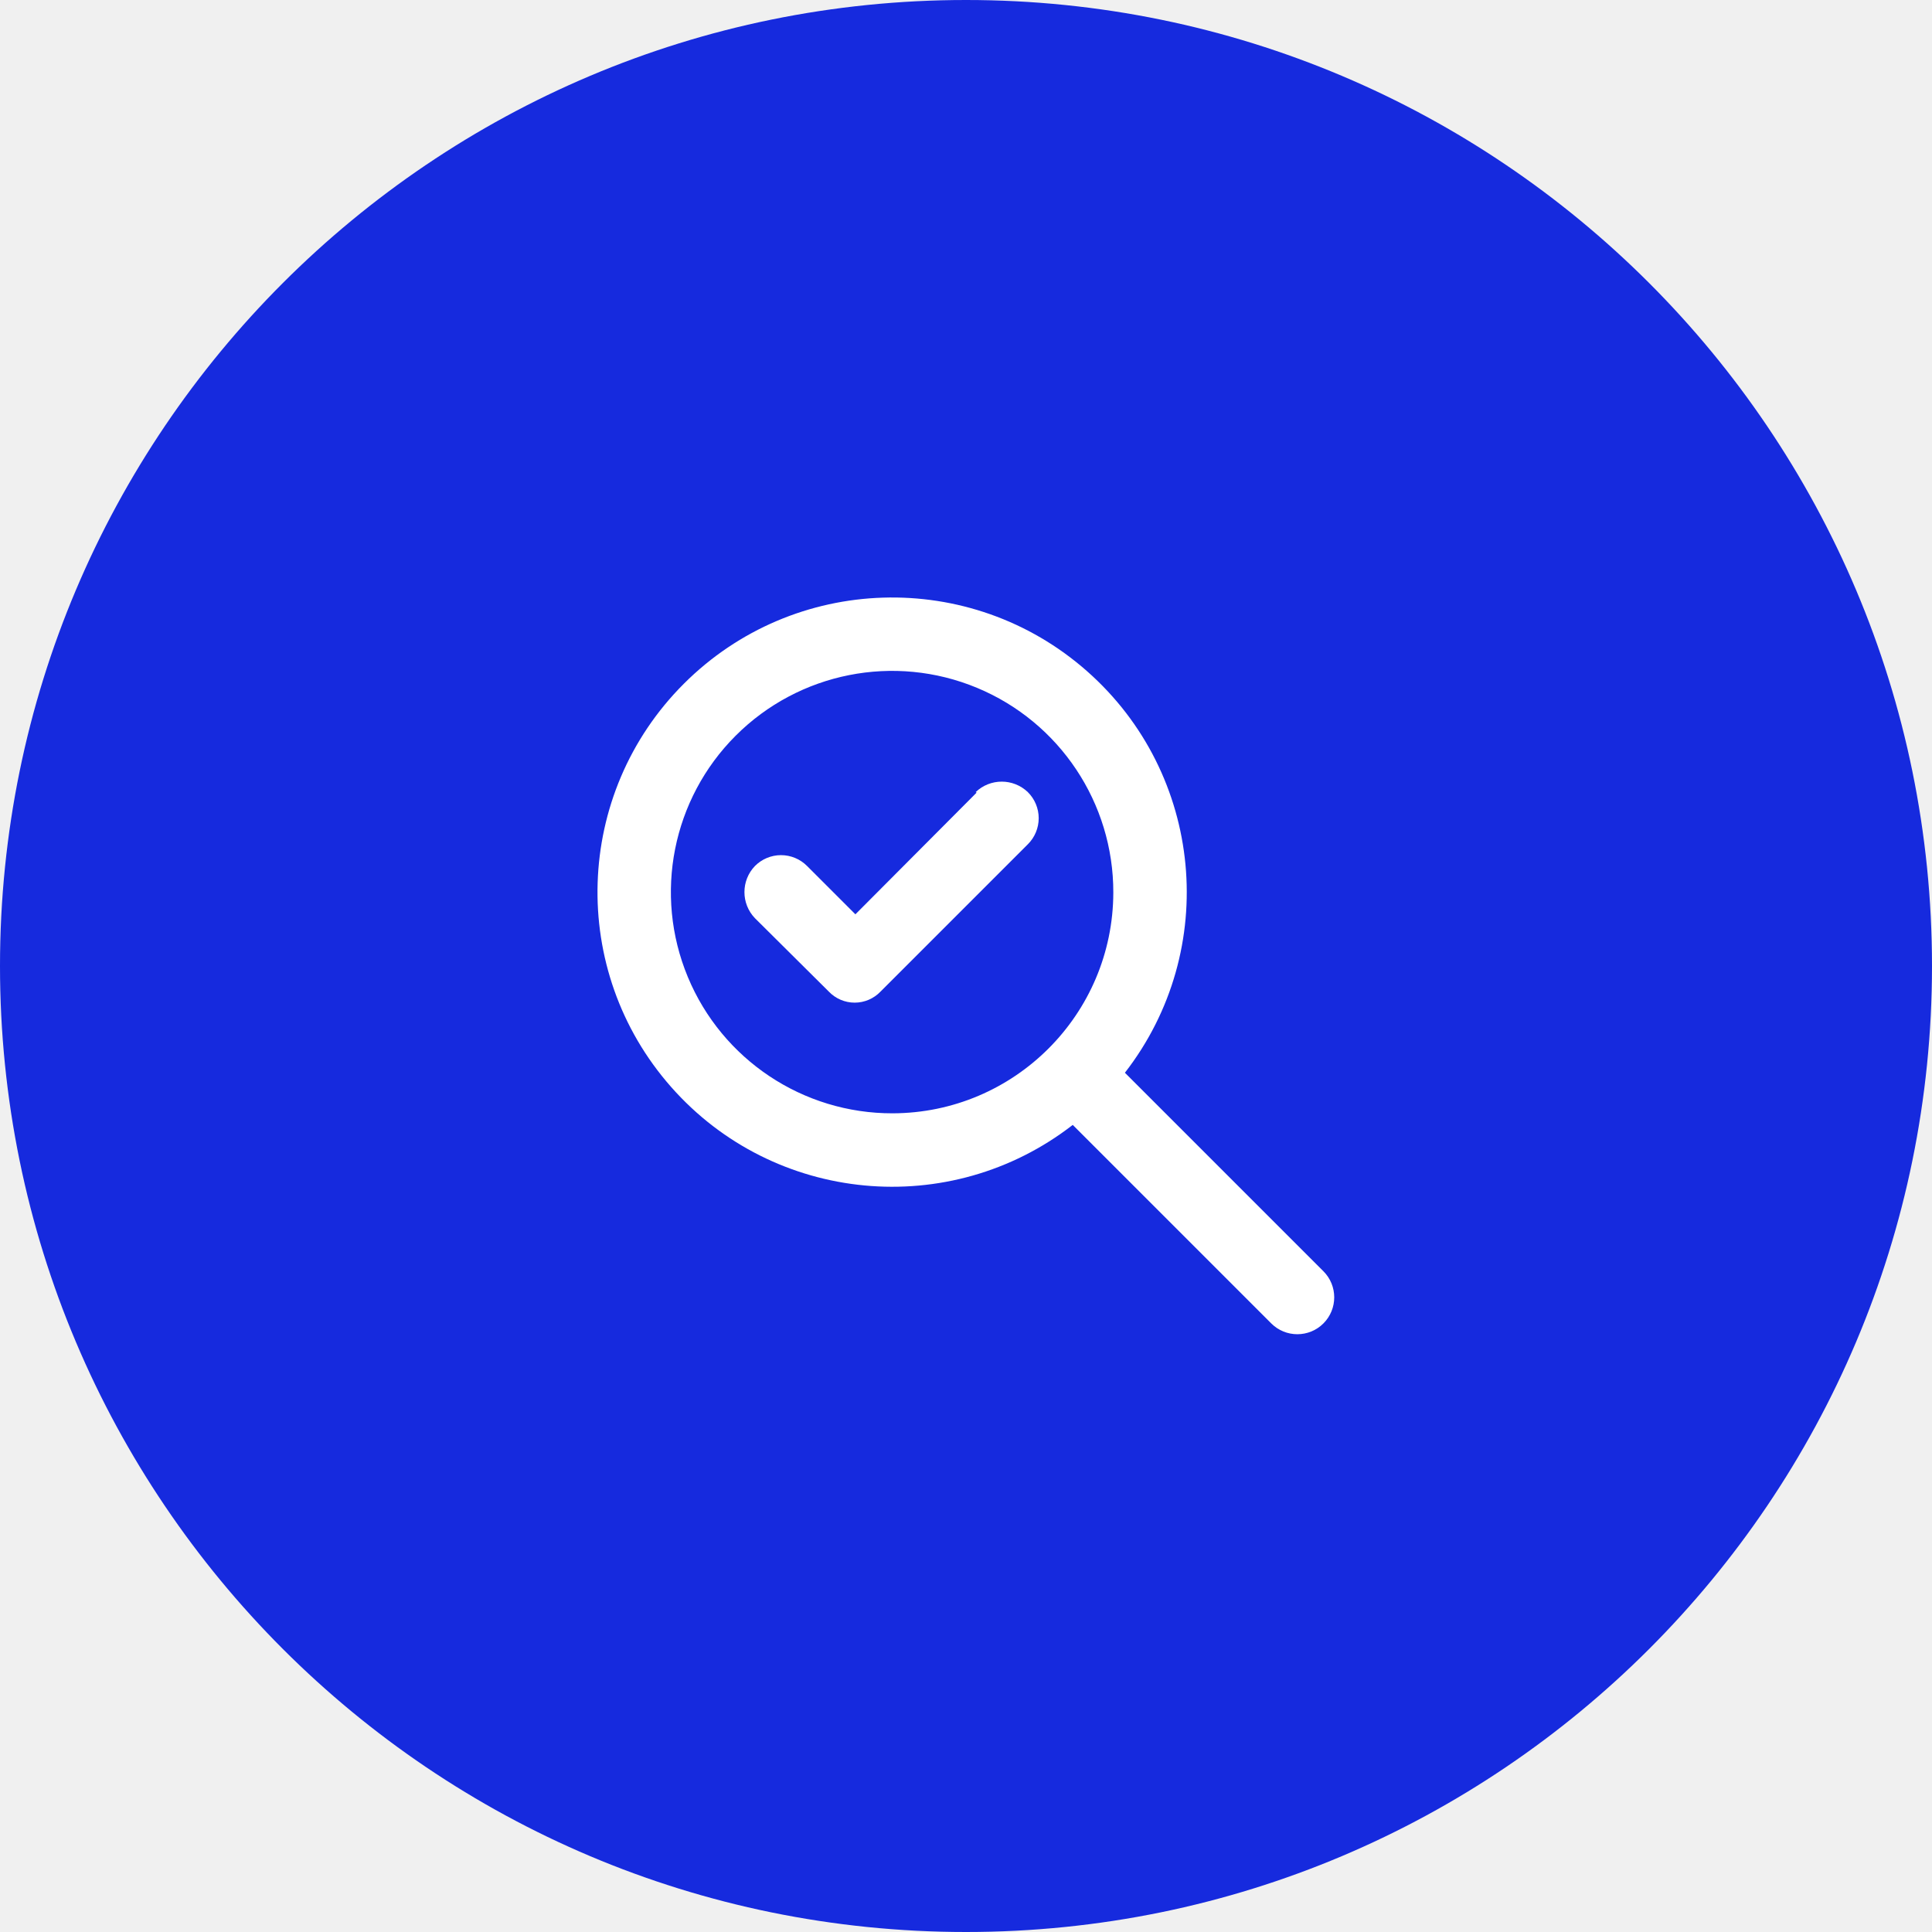
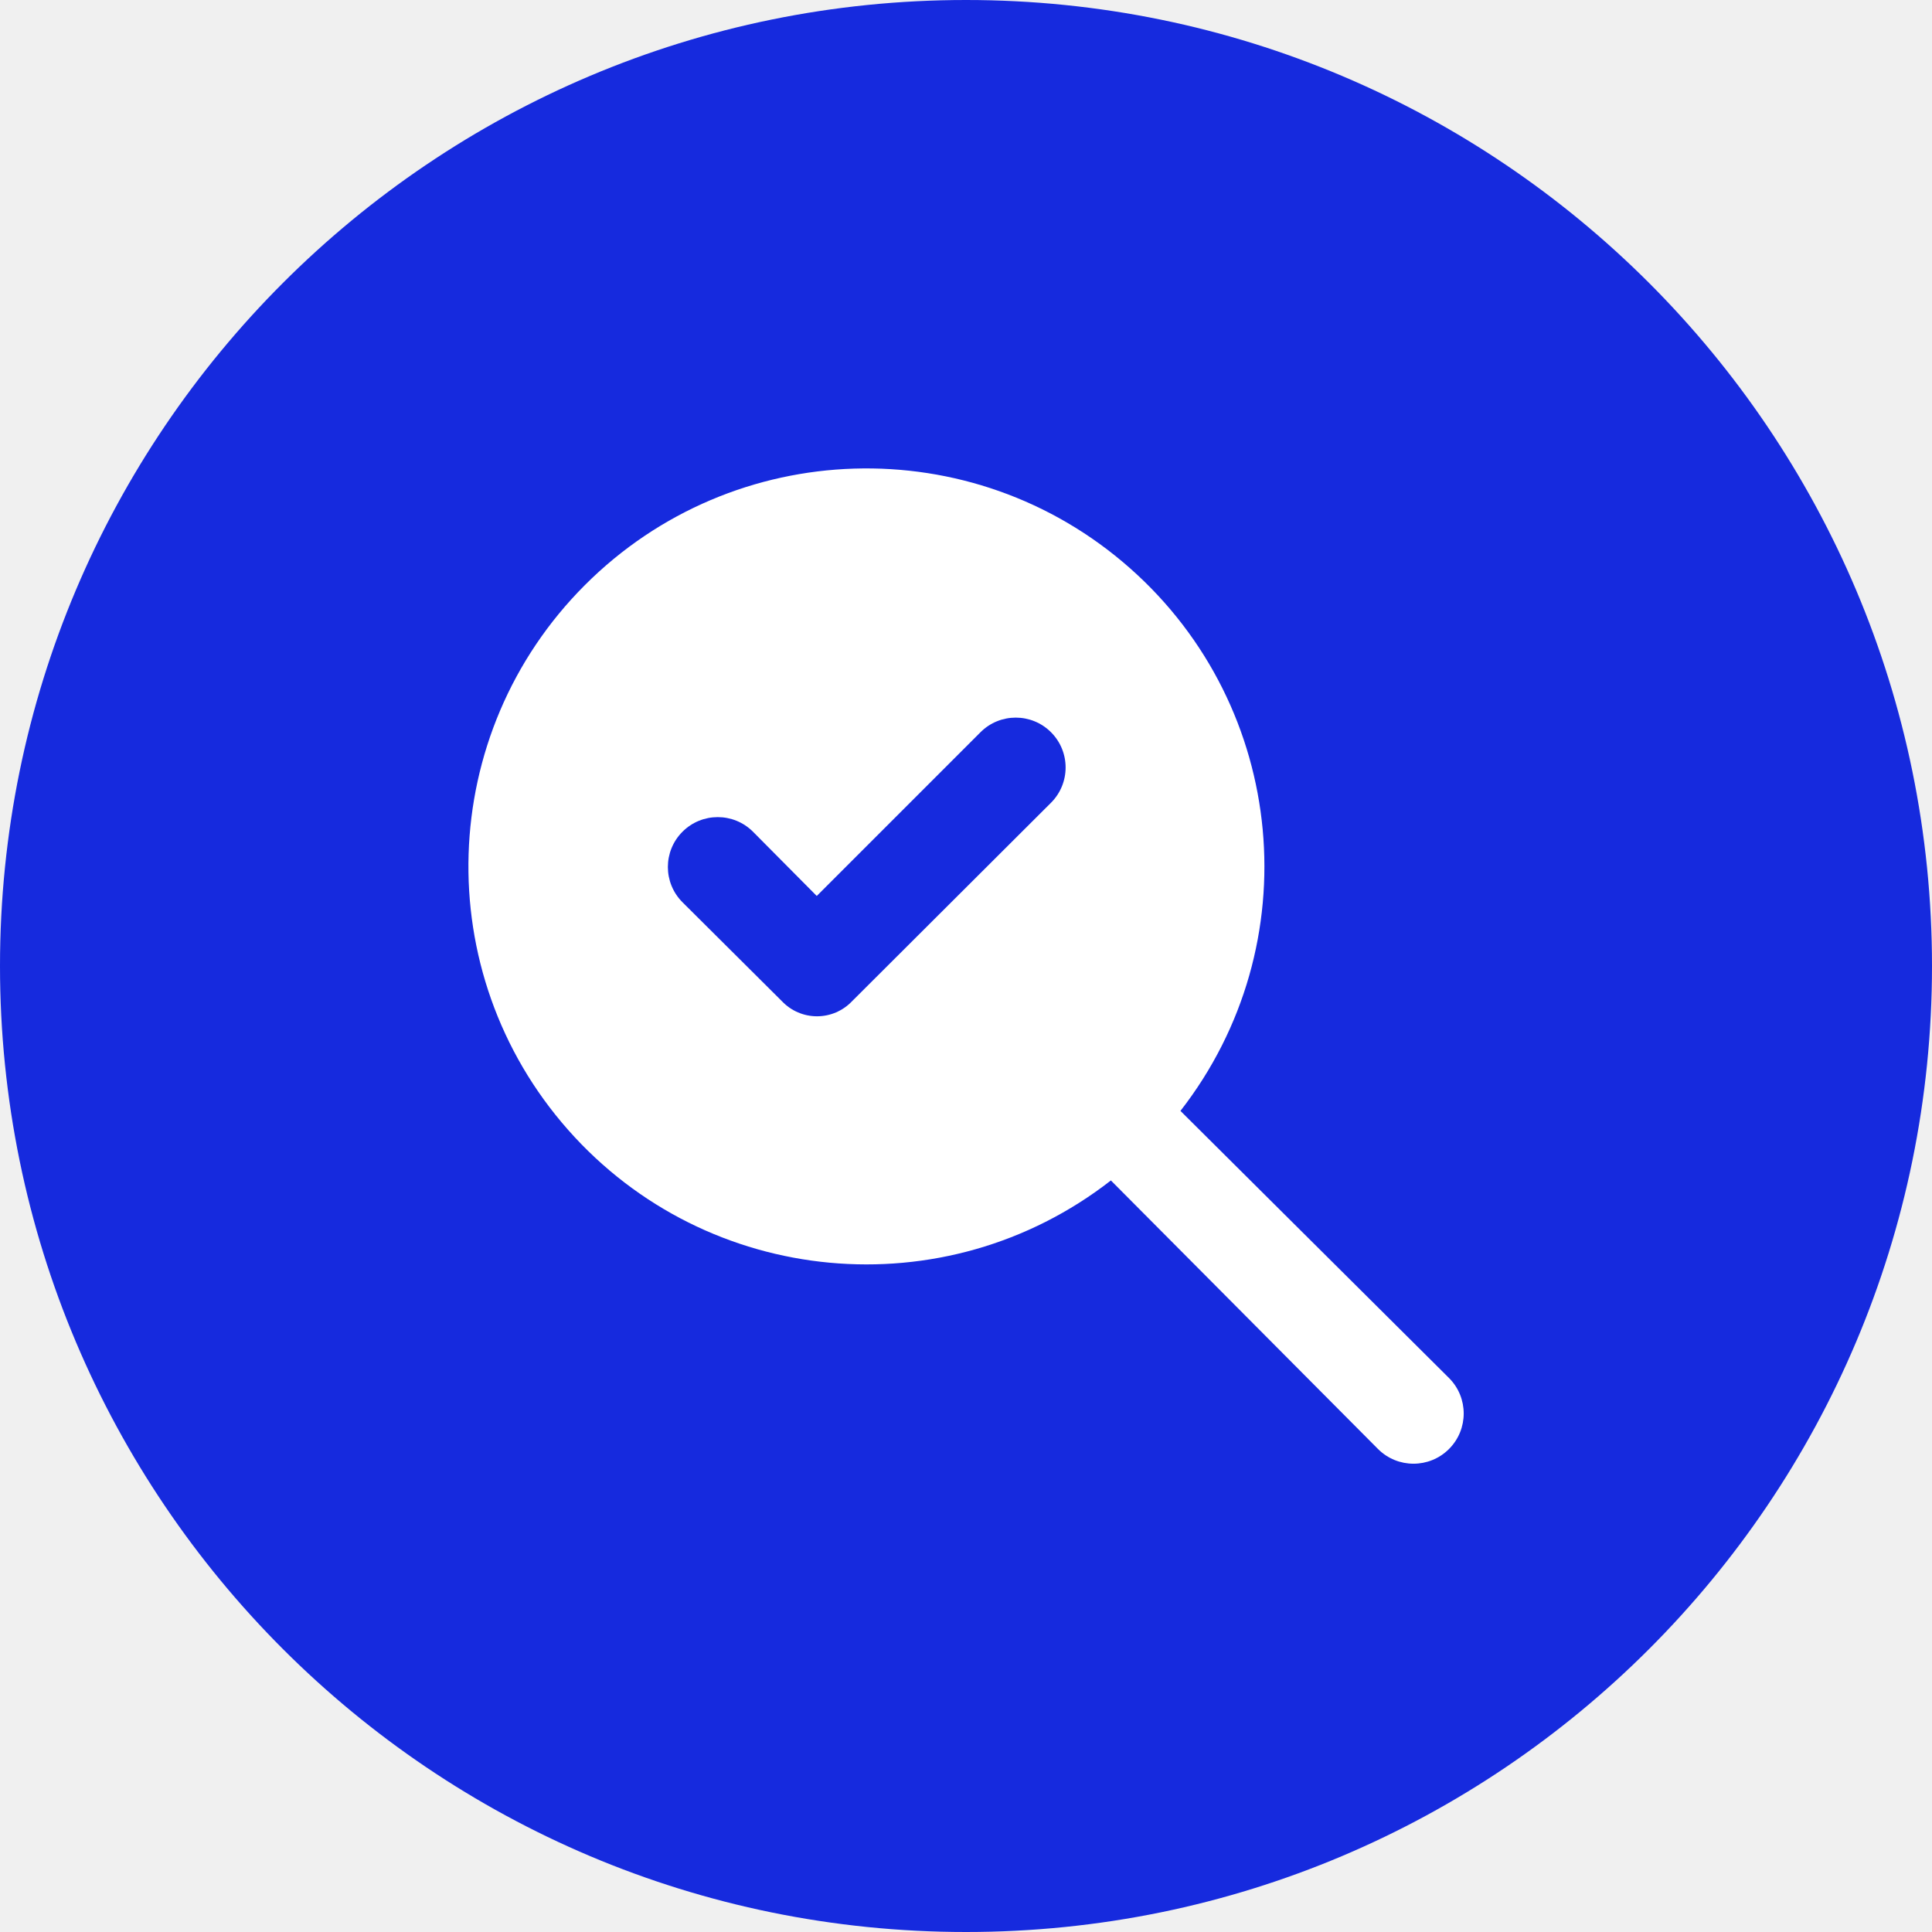
- <svg xmlns="http://www.w3.org/2000/svg" fill="none" height="40" viewBox="0 0 40 40" width="40">
+ <svg xmlns="http://www.w3.org/2000/svg" height="40" viewBox="0 0 40 40" width="40">
  <circle cx="20" cy="20" fill="#162ade" r="20" />
-   <g fill="#fff">
-     <path d="m18.48 23.05a4.58 4.58 0 1 1 4.57-4.57 4.58 4.58 0 0 1 -4.57 4.57zm8.92 3.27-4.11-4.11a6.1 6.1 0 1 0 -1.08 1.08l4.11 4.11a.76.76 0 0 0 1.08-1.08z" />
-     <path d="m20.22 16.41-2.51 2.52-1-1a.76.76 0 0 0 -1.08 0 .78.78 0 0 0 0 1.08l1.53 1.52a.74.74 0 0 0 1.07 0l3.05-3.05a.76.76 0 0 0 0-1.08.78.78 0 0 0 -1.08 0z" />
-   </g>
+   <path d="m30 28.53-5.56-5.53a8.24 8.24 0 1 0 -1.44 1.44l5.53 5.56a1 1 0 0 0 1.47-1.47z" fill="#fff" />
+   <path d="m20.3 15.16-3.39 3.39-1.32-1.33a1 1 0 1 0 -1.46 1.46l2.06 2.05a1 1 0 0 0 1.45 0l4.12-4.11a1 1 0 0 0 -1.46-1.46z" fill="#162ade" />
</svg>
